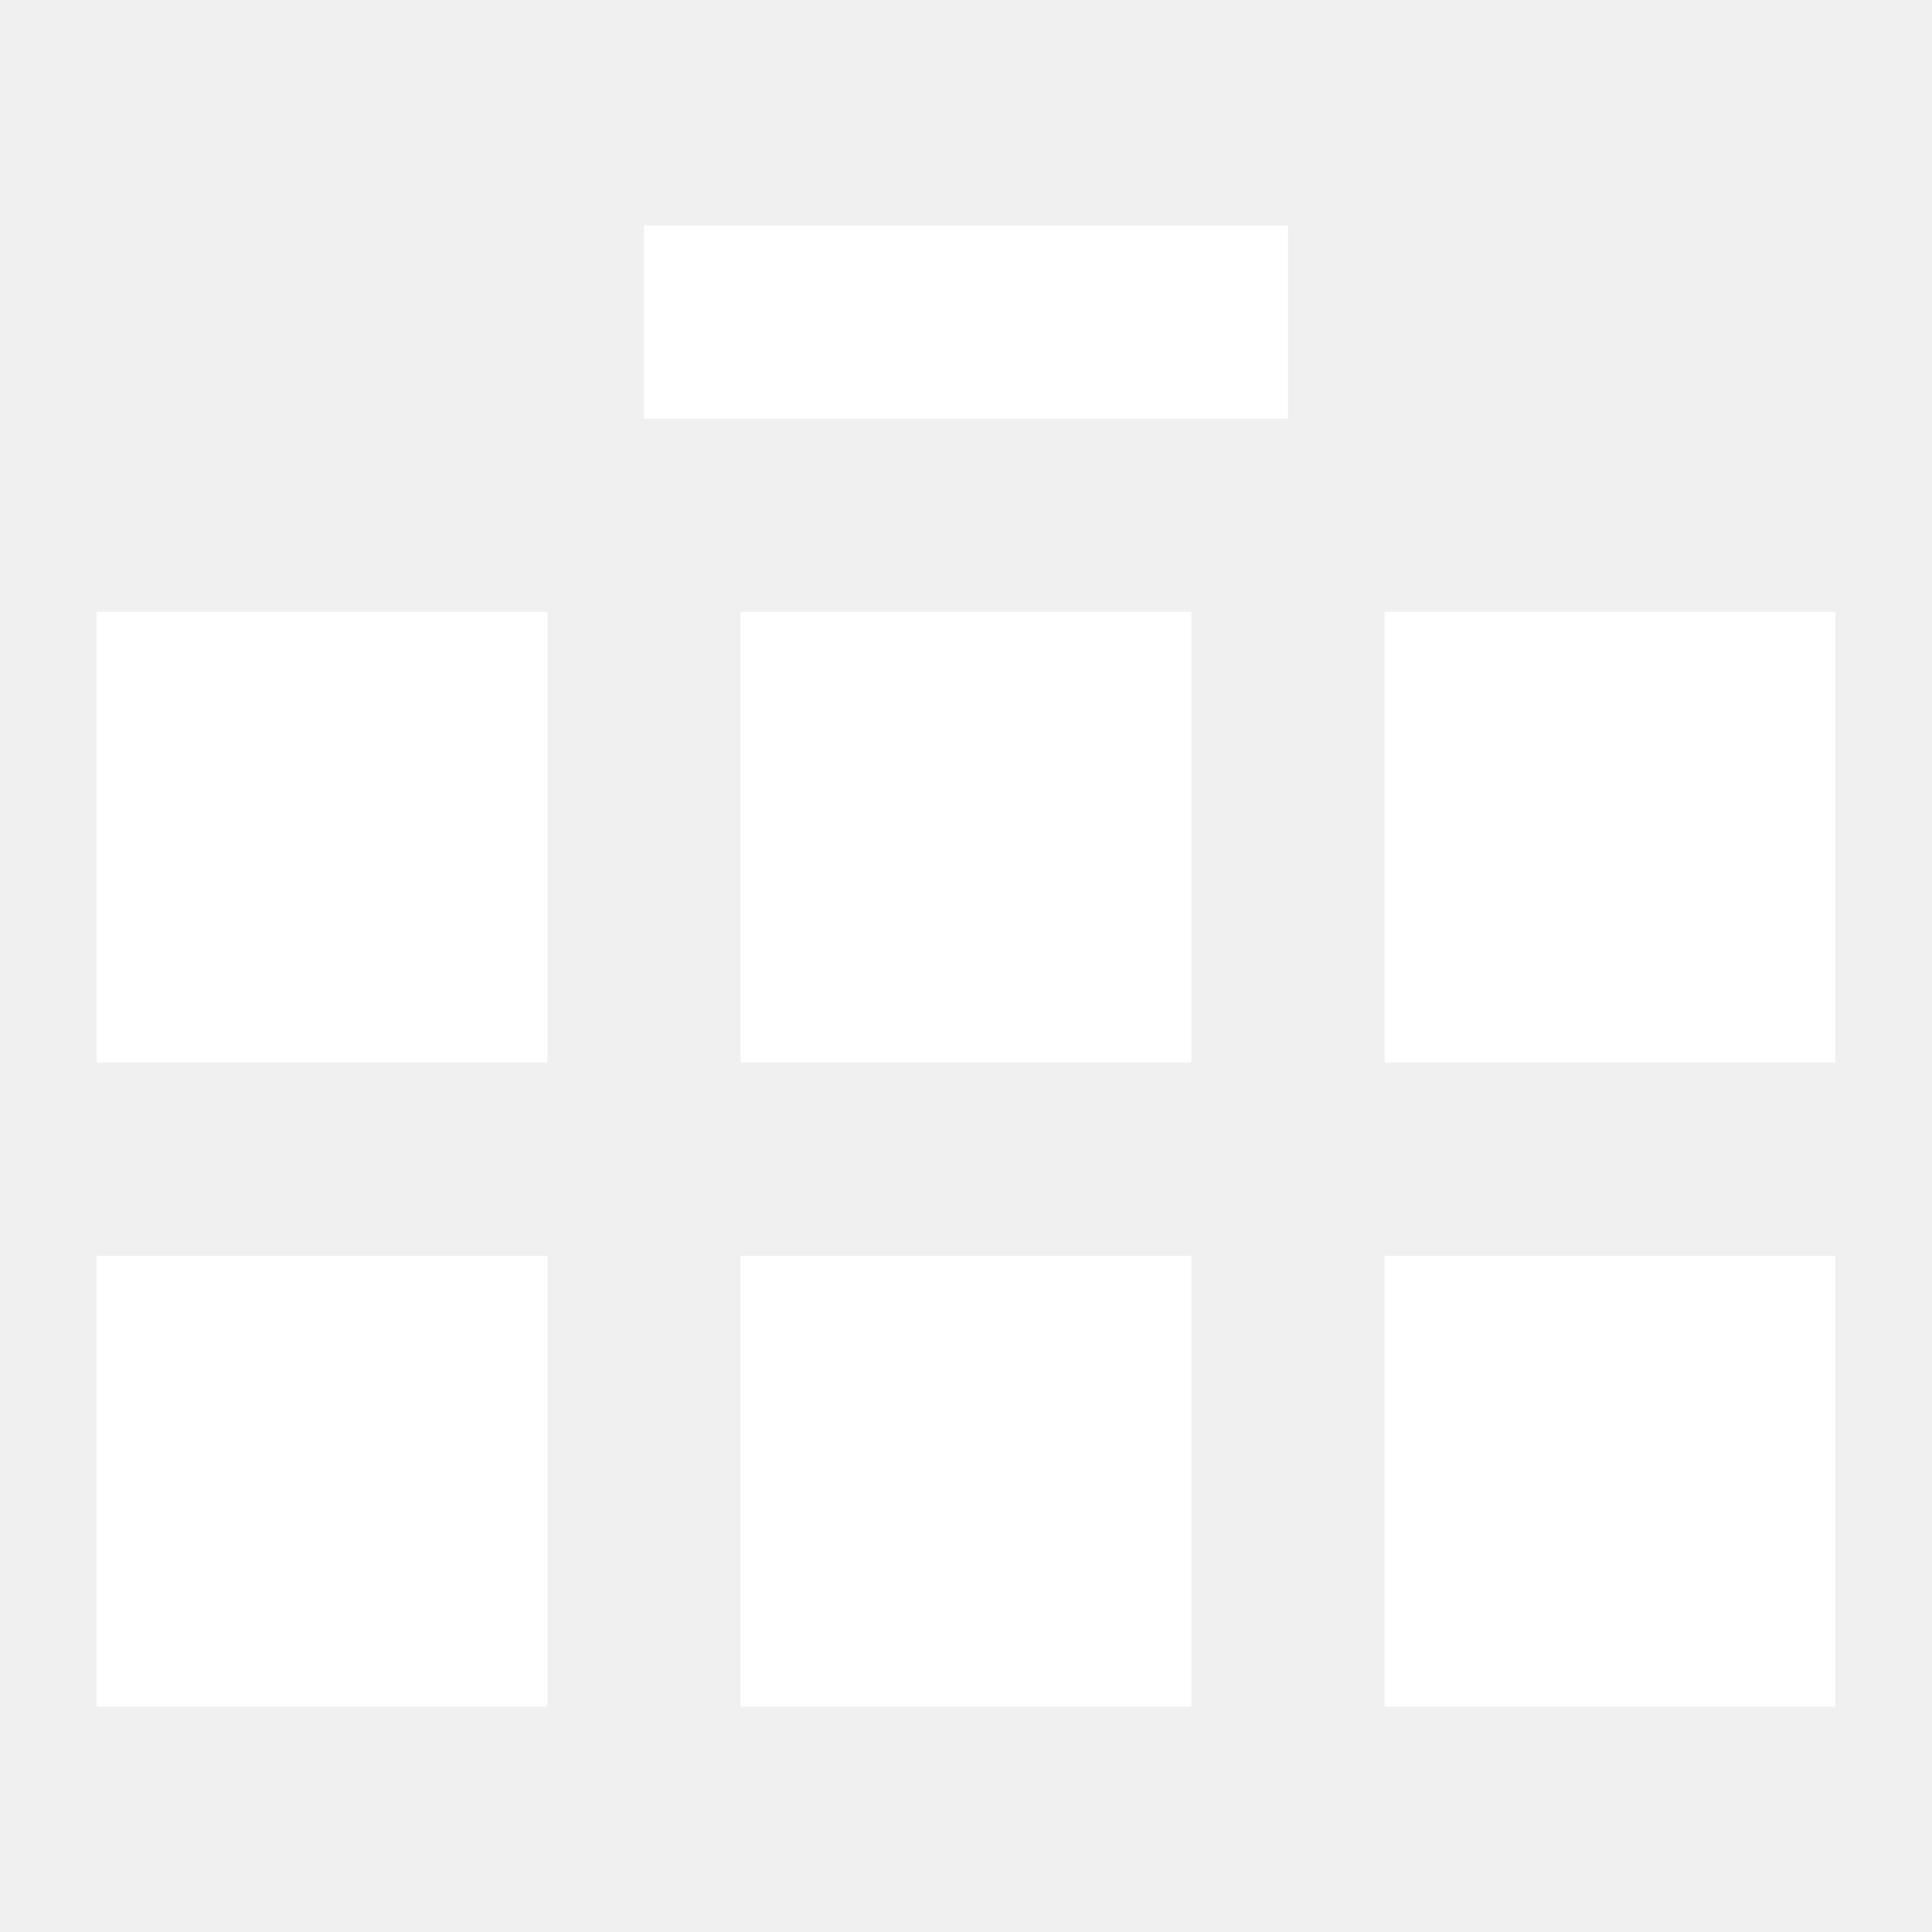
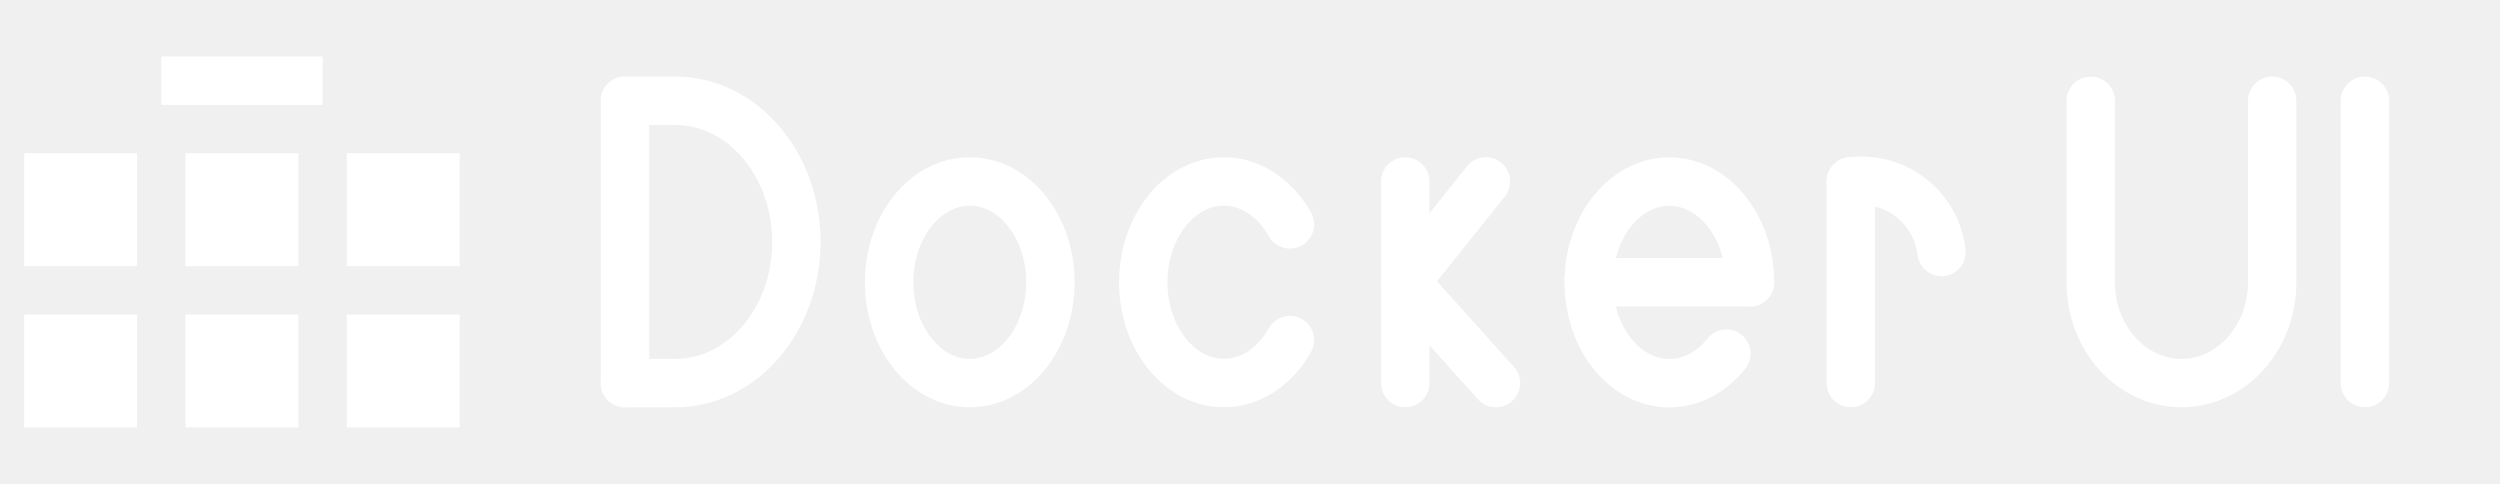
- <svg xmlns="http://www.w3.org/2000/svg" viewBox="0 0 24 24">
+ <svg xmlns="http://www.w3.org/2000/svg" viewBox="0 0 124 24">
  <g fill="#fff">
    <rect x="8" y="2.8" width="8" height="2.4" />
    <rect x="1.2" y="7.6" width="5.6" height="5.6" />
    <rect x="9.2" y="7.6" width="5.6" height="5.6" />
    <rect x="17.2" y="7.6" width="5.6" height="5.6" />
    <rect x="1.2" y="15.6" width="5.6" height="5.6" />
    <rect x="9.2" y="15.6" width="5.6" height="5.6" />
    <rect x="17.2" y="15.6" width="5.6" height="5.6" />
  </g>
+   <g fill="none" stroke="#fff" stroke-width="2.4" stroke-linecap="round" stroke-linejoin="round">
+     <path d="M 31 5 L 31 19" />
+     <path d="M 31 5 L 33.5 5 A 6 7 0 0 1 33.5 19 L 31 19" />
+     <ellipse cx="48.1" cy="14" rx="4" ry="5" />
+     <path d="M 63.98 11.13 A 4 5 0 1 0 63.98 16.87" />
+     <path d="M 69.7 9 L 69.7 19" />
+     <path d="M 73.7 9 L 69.7 14 L 74.2 19" />
+     <path d="M 78.8 14 L 86.8 14" />
+     <path d="M 86.8 14 A 4 5 0 1 0 85.63 17.54" />
+     <path d="M 91.8 9 L 91.8 19" />
+     <path d="M 91.8 9 A 4 4 0 0 1 96.3 12.5" />
+     <path d="M 103.7 5 L 103.7 14 A 4.5 5 0 0 0 112.7 14 L 112.7 5" />
+     <path d="M 117.3 5 L 117.3 19" />
+   </g>
</svg>
